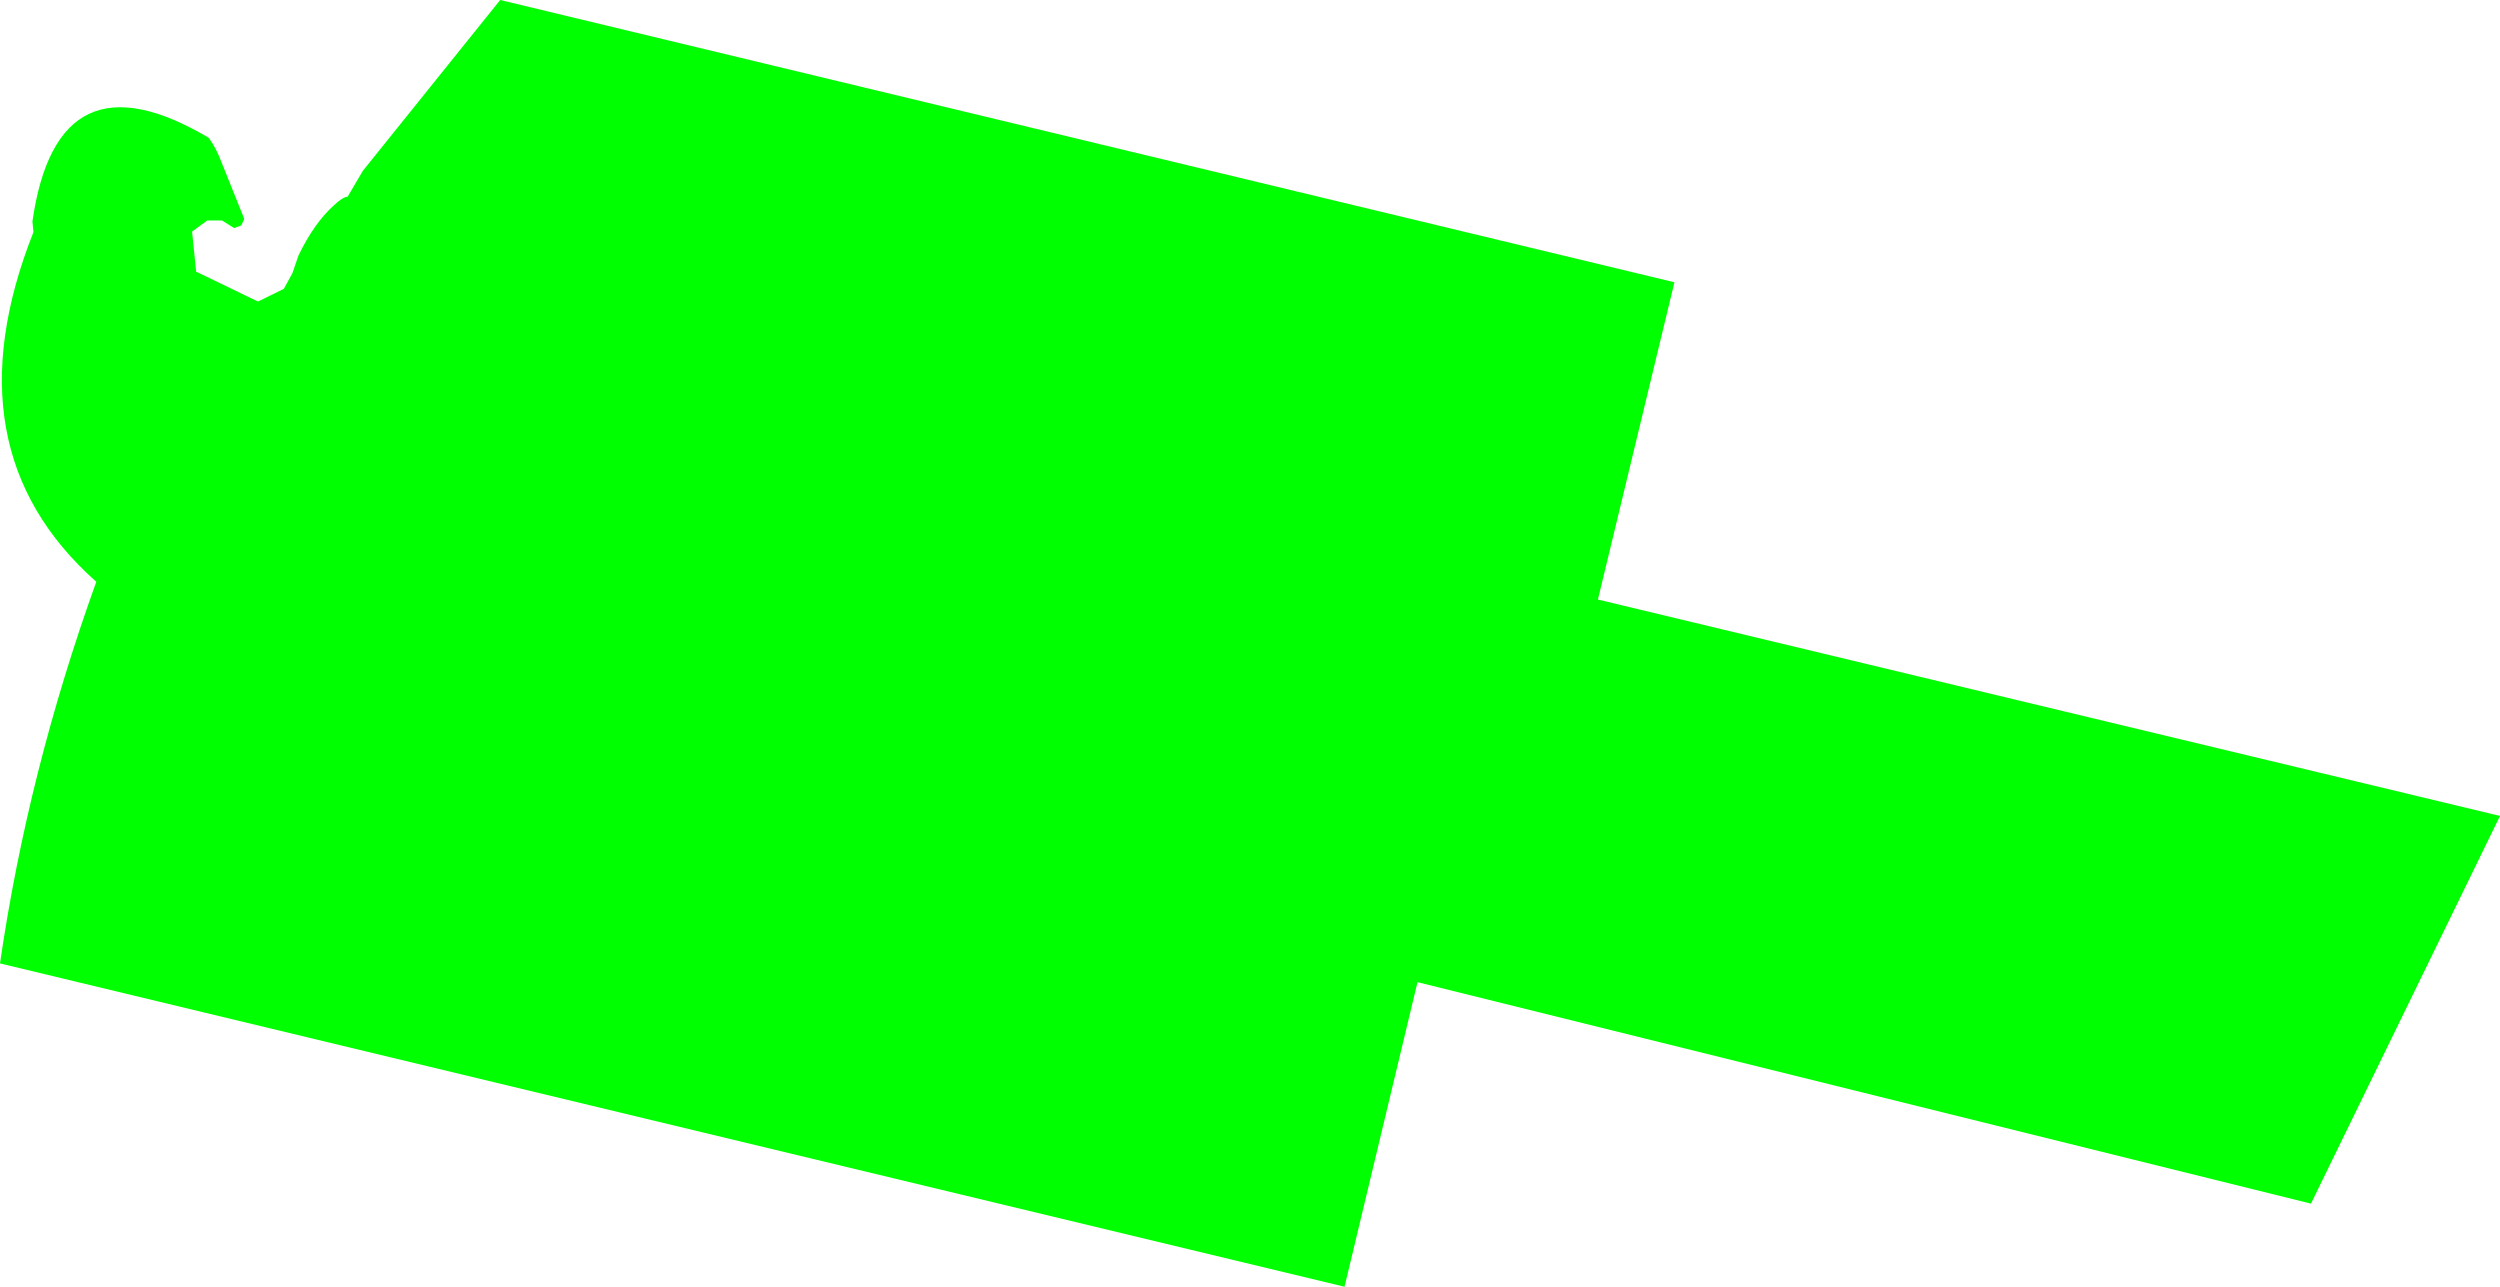
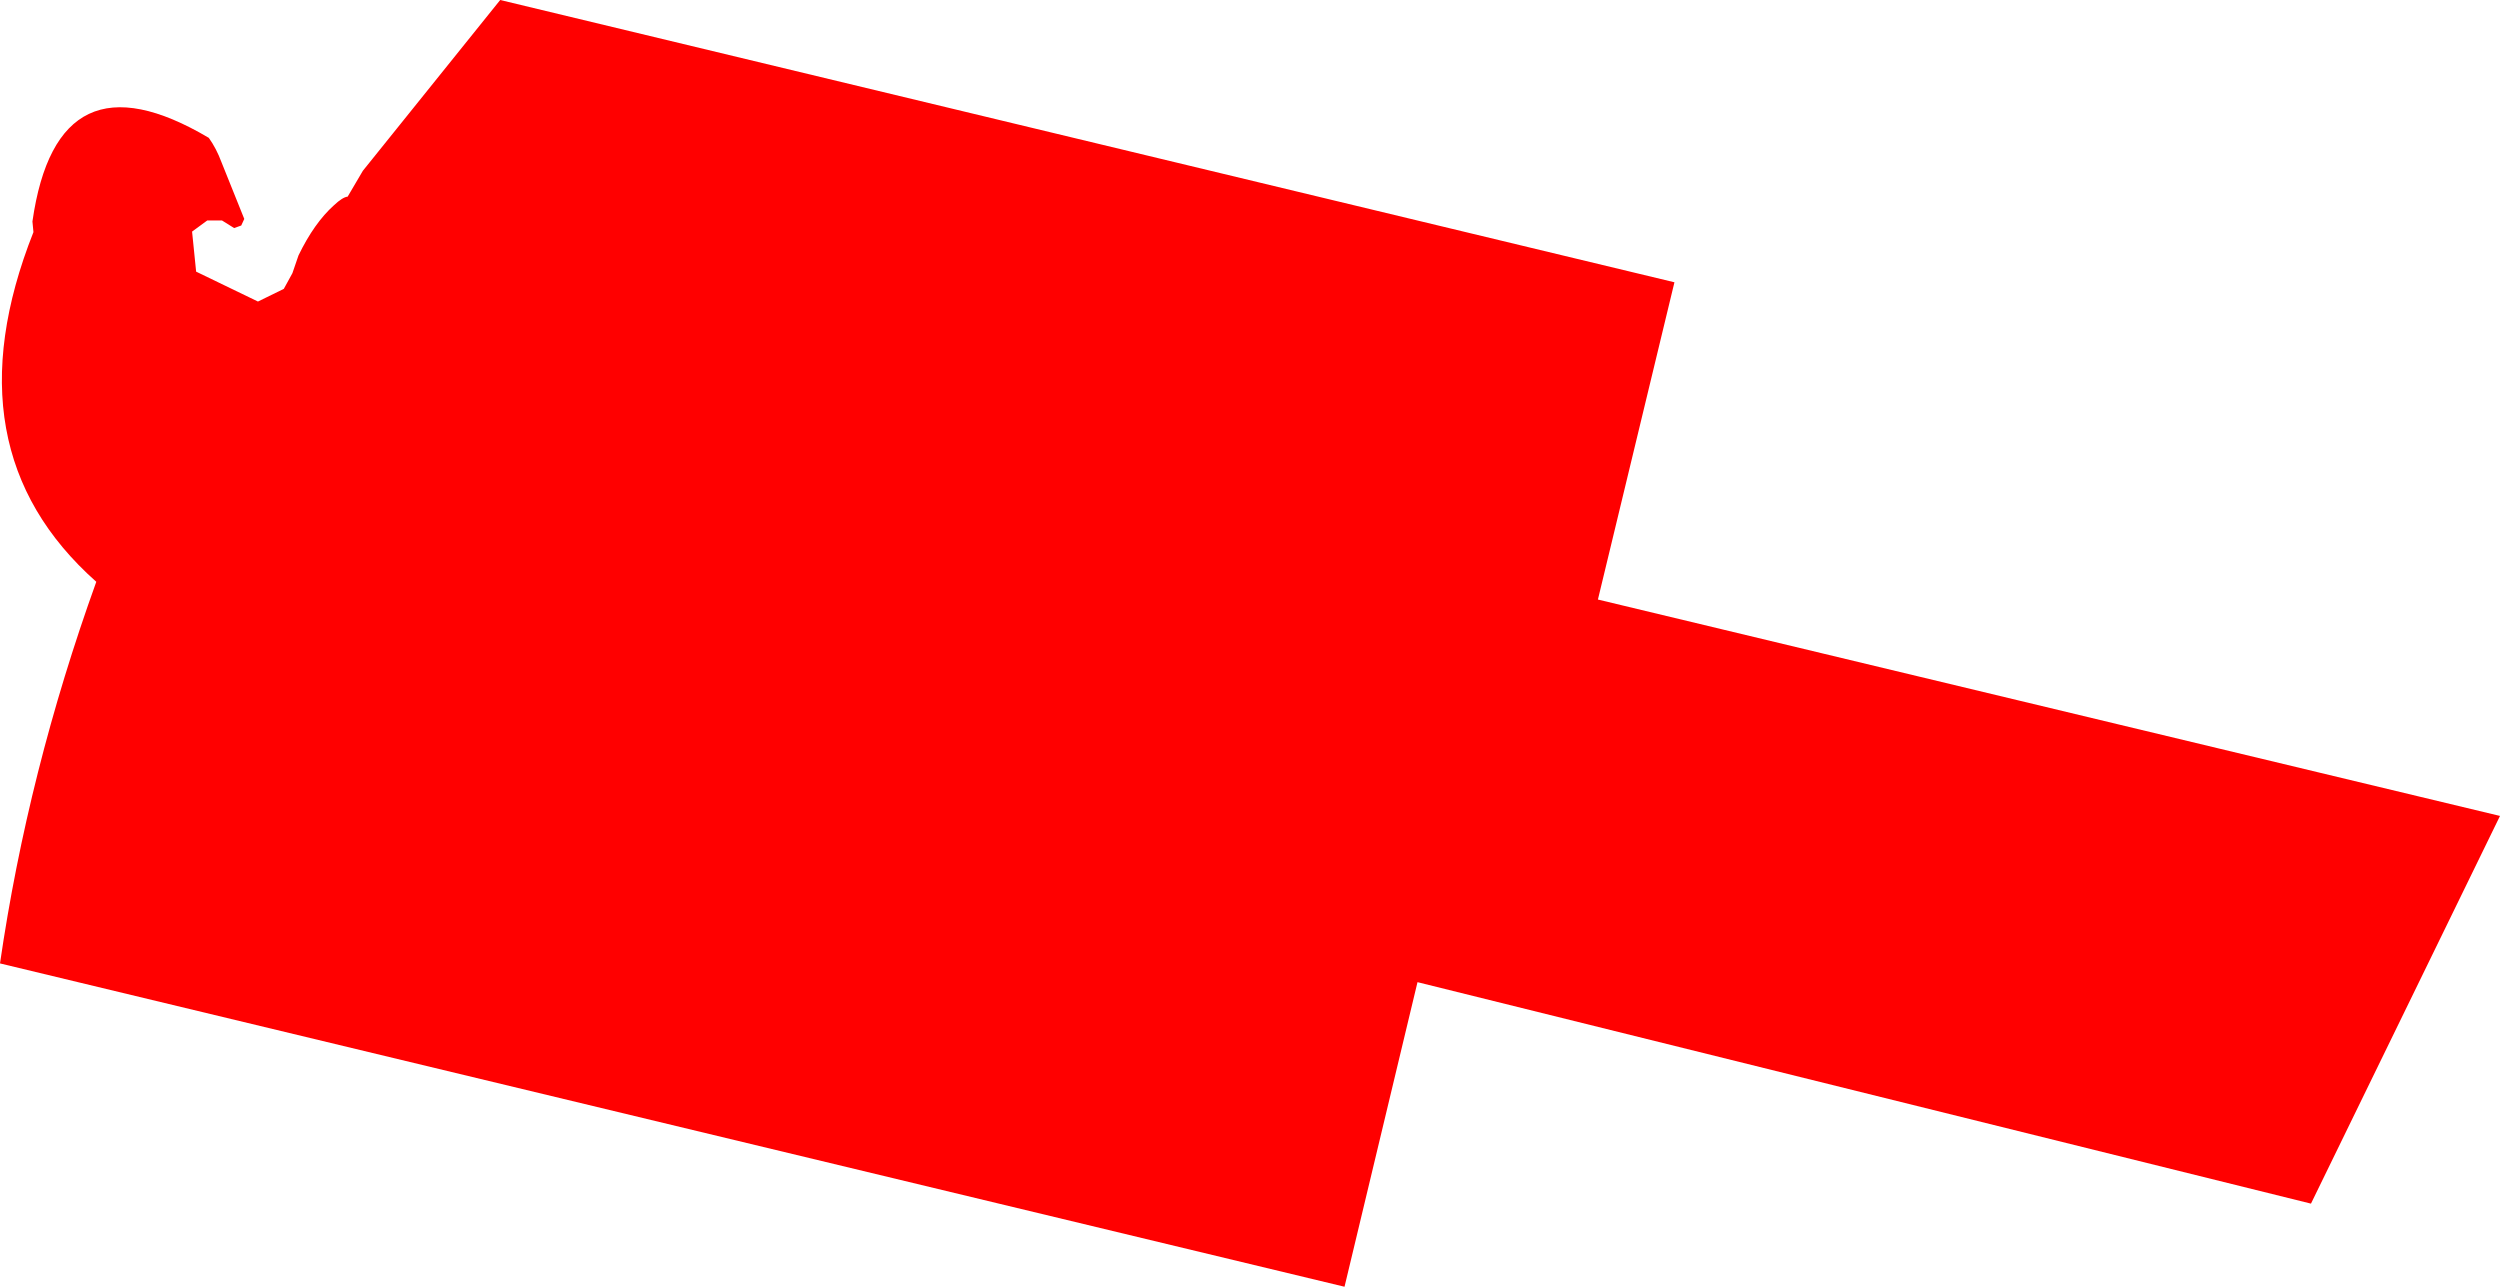
<svg xmlns="http://www.w3.org/2000/svg" xmlns:ns1="https://www.free-decompiler.com/flash" ns1:objectType="shape" height="126.95px" width="246.65px">
  <g transform="matrix(1.0, 0.0, 0.0, 1.0, 27.5, 13.2)">
-     <path d="M219.15 67.3 L200.5 105.55 112.35 83.7 105.15 113.75 -27.5 81.85 Q-24.75 62.95 -18.0 44.2 -32.7 31.15 -24.2 9.7 L-24.3 8.65 Q-21.85 -8.45 -6.9 0.4 -6.15 1.45 -5.65 2.8 L-3.4 8.4 -3.7 9.05 -4.4 9.3 -5.6 8.55 -7.05 8.55 -8.55 9.65 -8.15 13.6 -2.05 16.55 0.5 15.3 1.35 13.75 1.95 12.0 Q3.5 8.8 5.45 7.05 6.3 6.25 6.8 6.2 L8.3 3.65 21.85 -13.2 137.7 14.65 130.15 45.95 219.15 67.3" fill="#00ff00" fill-rule="evenodd" stroke="none" />
+     <path d="M219.15 67.3 L200.5 105.55 112.35 83.7 105.15 113.75 -27.5 81.85 Q-24.75 62.95 -18.0 44.2 -32.7 31.15 -24.2 9.7 L-24.3 8.65 Q-21.85 -8.45 -6.9 0.4 -6.15 1.45 -5.65 2.8 L-3.4 8.4 -3.7 9.05 -4.4 9.3 -5.6 8.55 -7.05 8.55 -8.55 9.65 -8.15 13.6 -2.05 16.55 0.5 15.3 1.35 13.75 1.95 12.0 Q3.5 8.8 5.45 7.05 6.3 6.25 6.8 6.2 L8.3 3.65 21.85 -13.2 137.7 14.65 130.15 45.95 219.15 67.3" fill="#ff0000" fill-rule="evenodd" stroke="none" />
  </g>
</svg>
